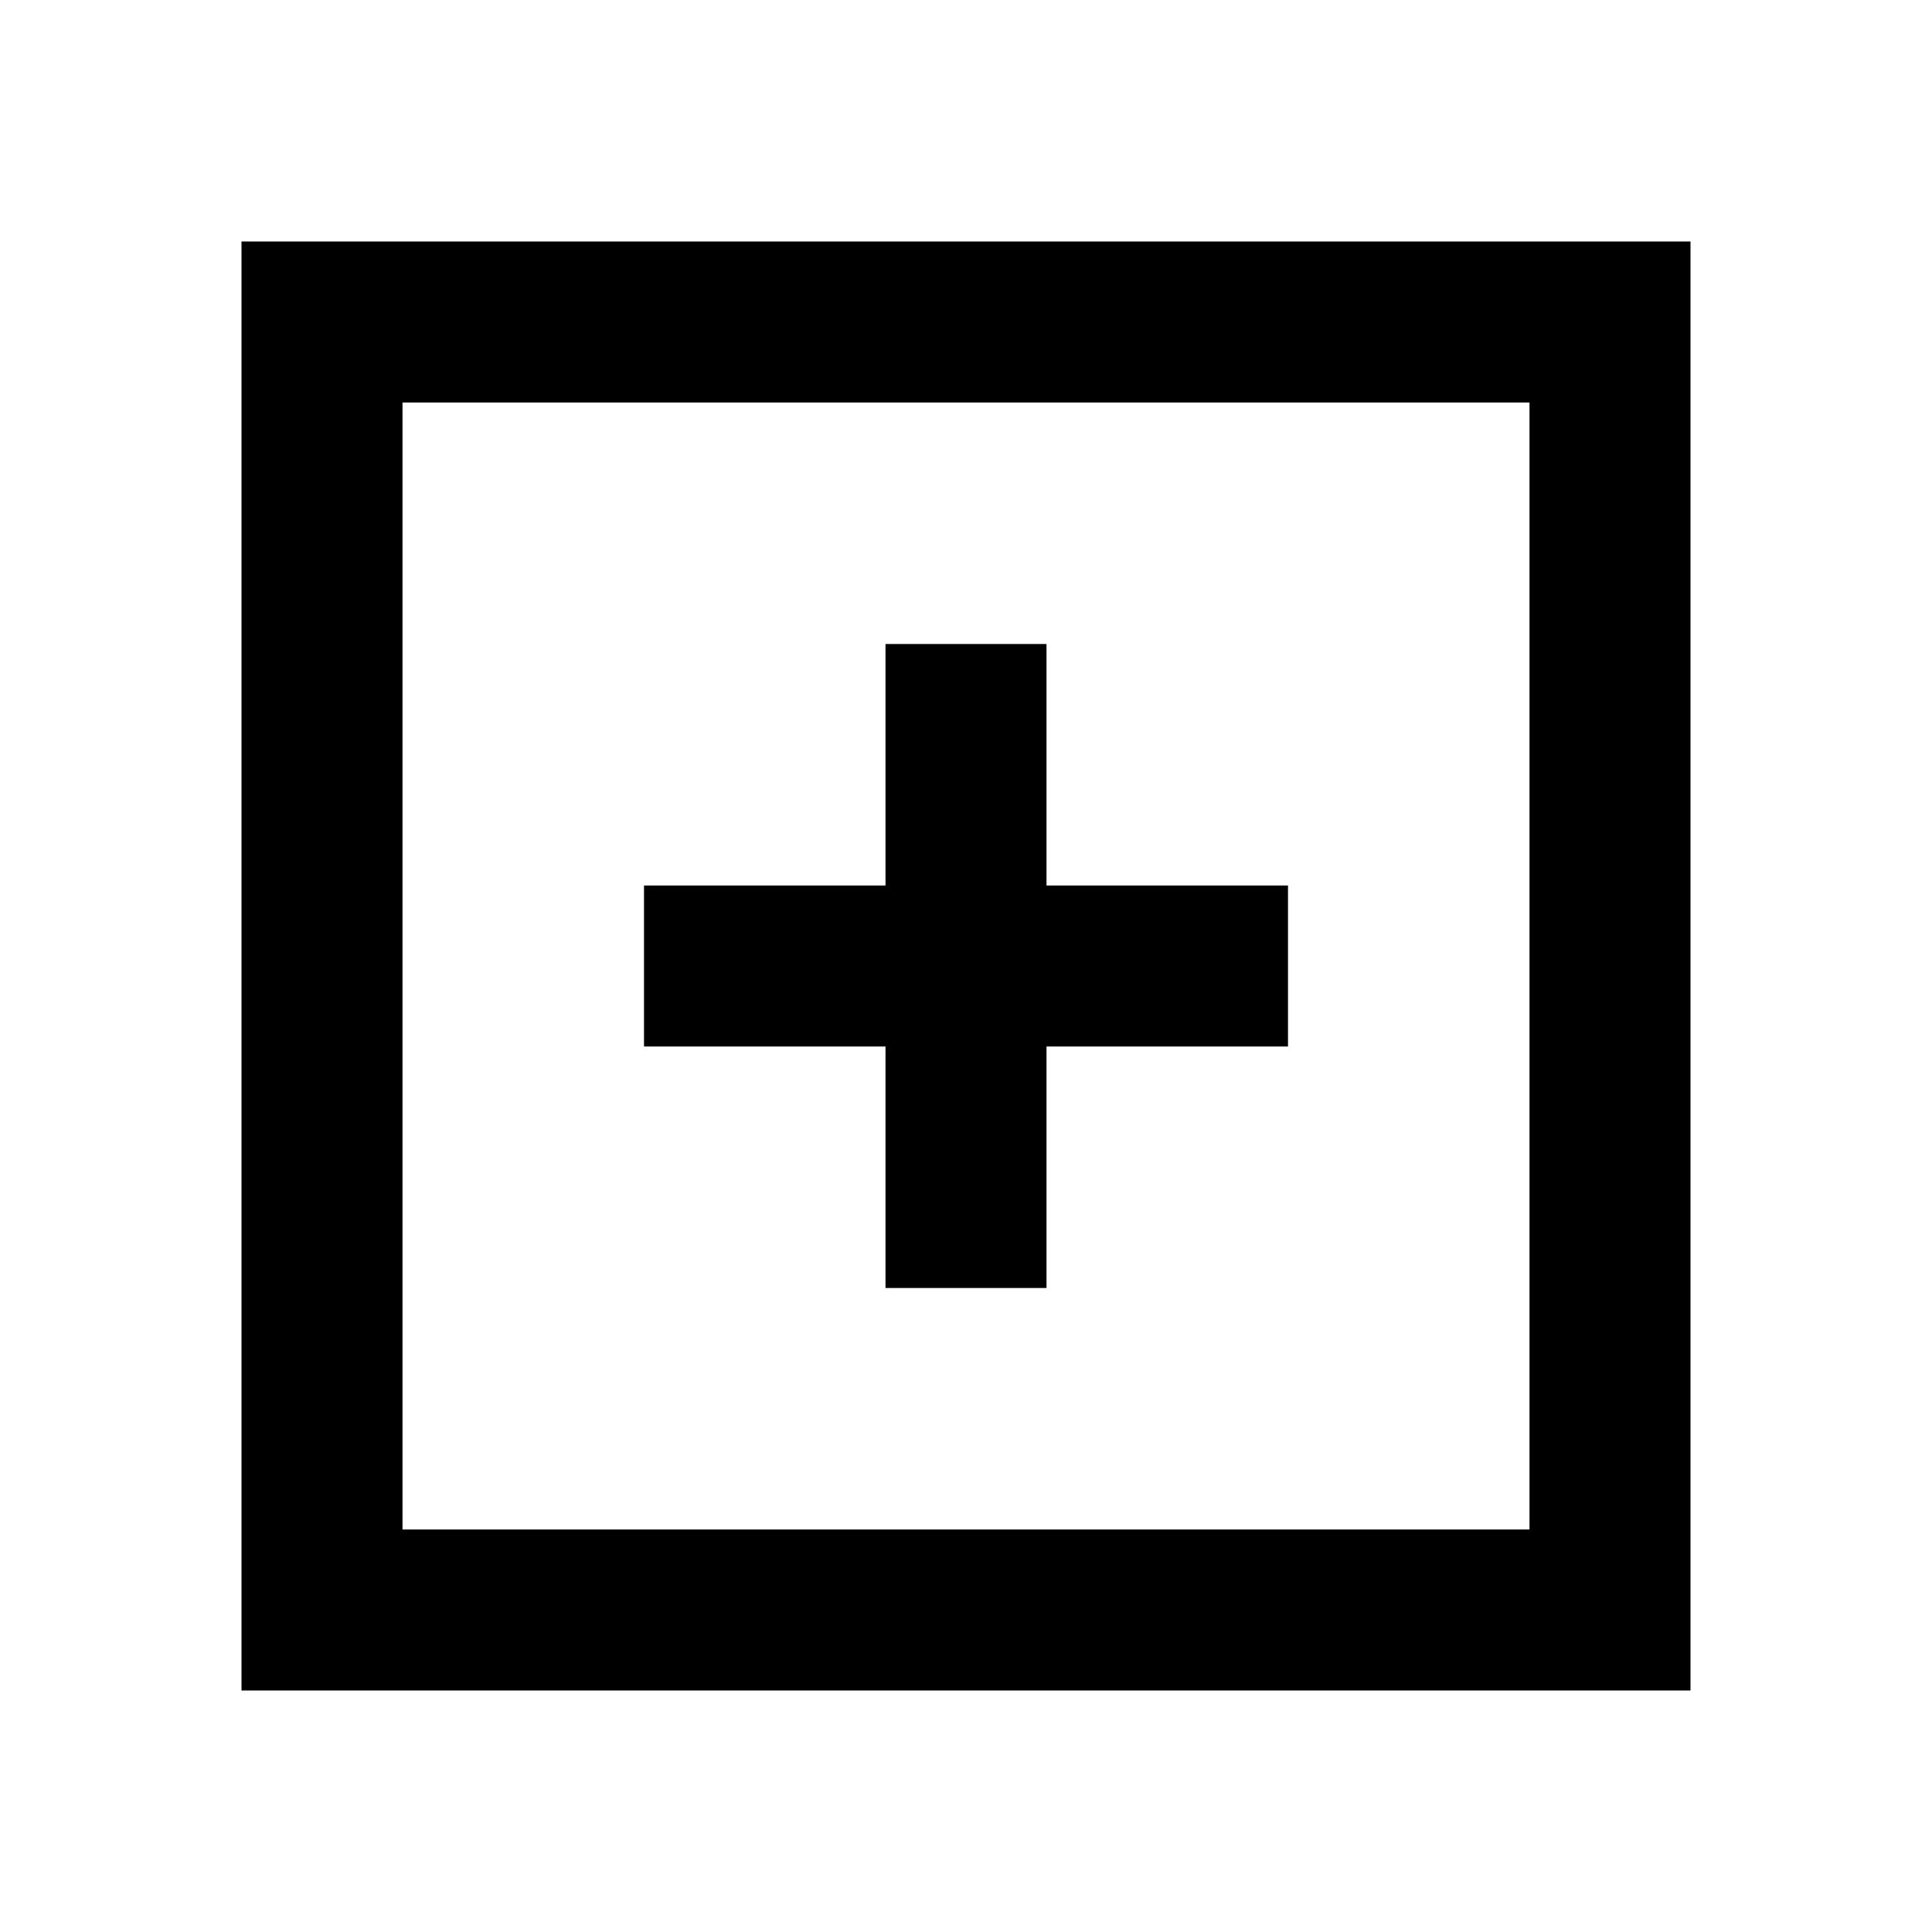
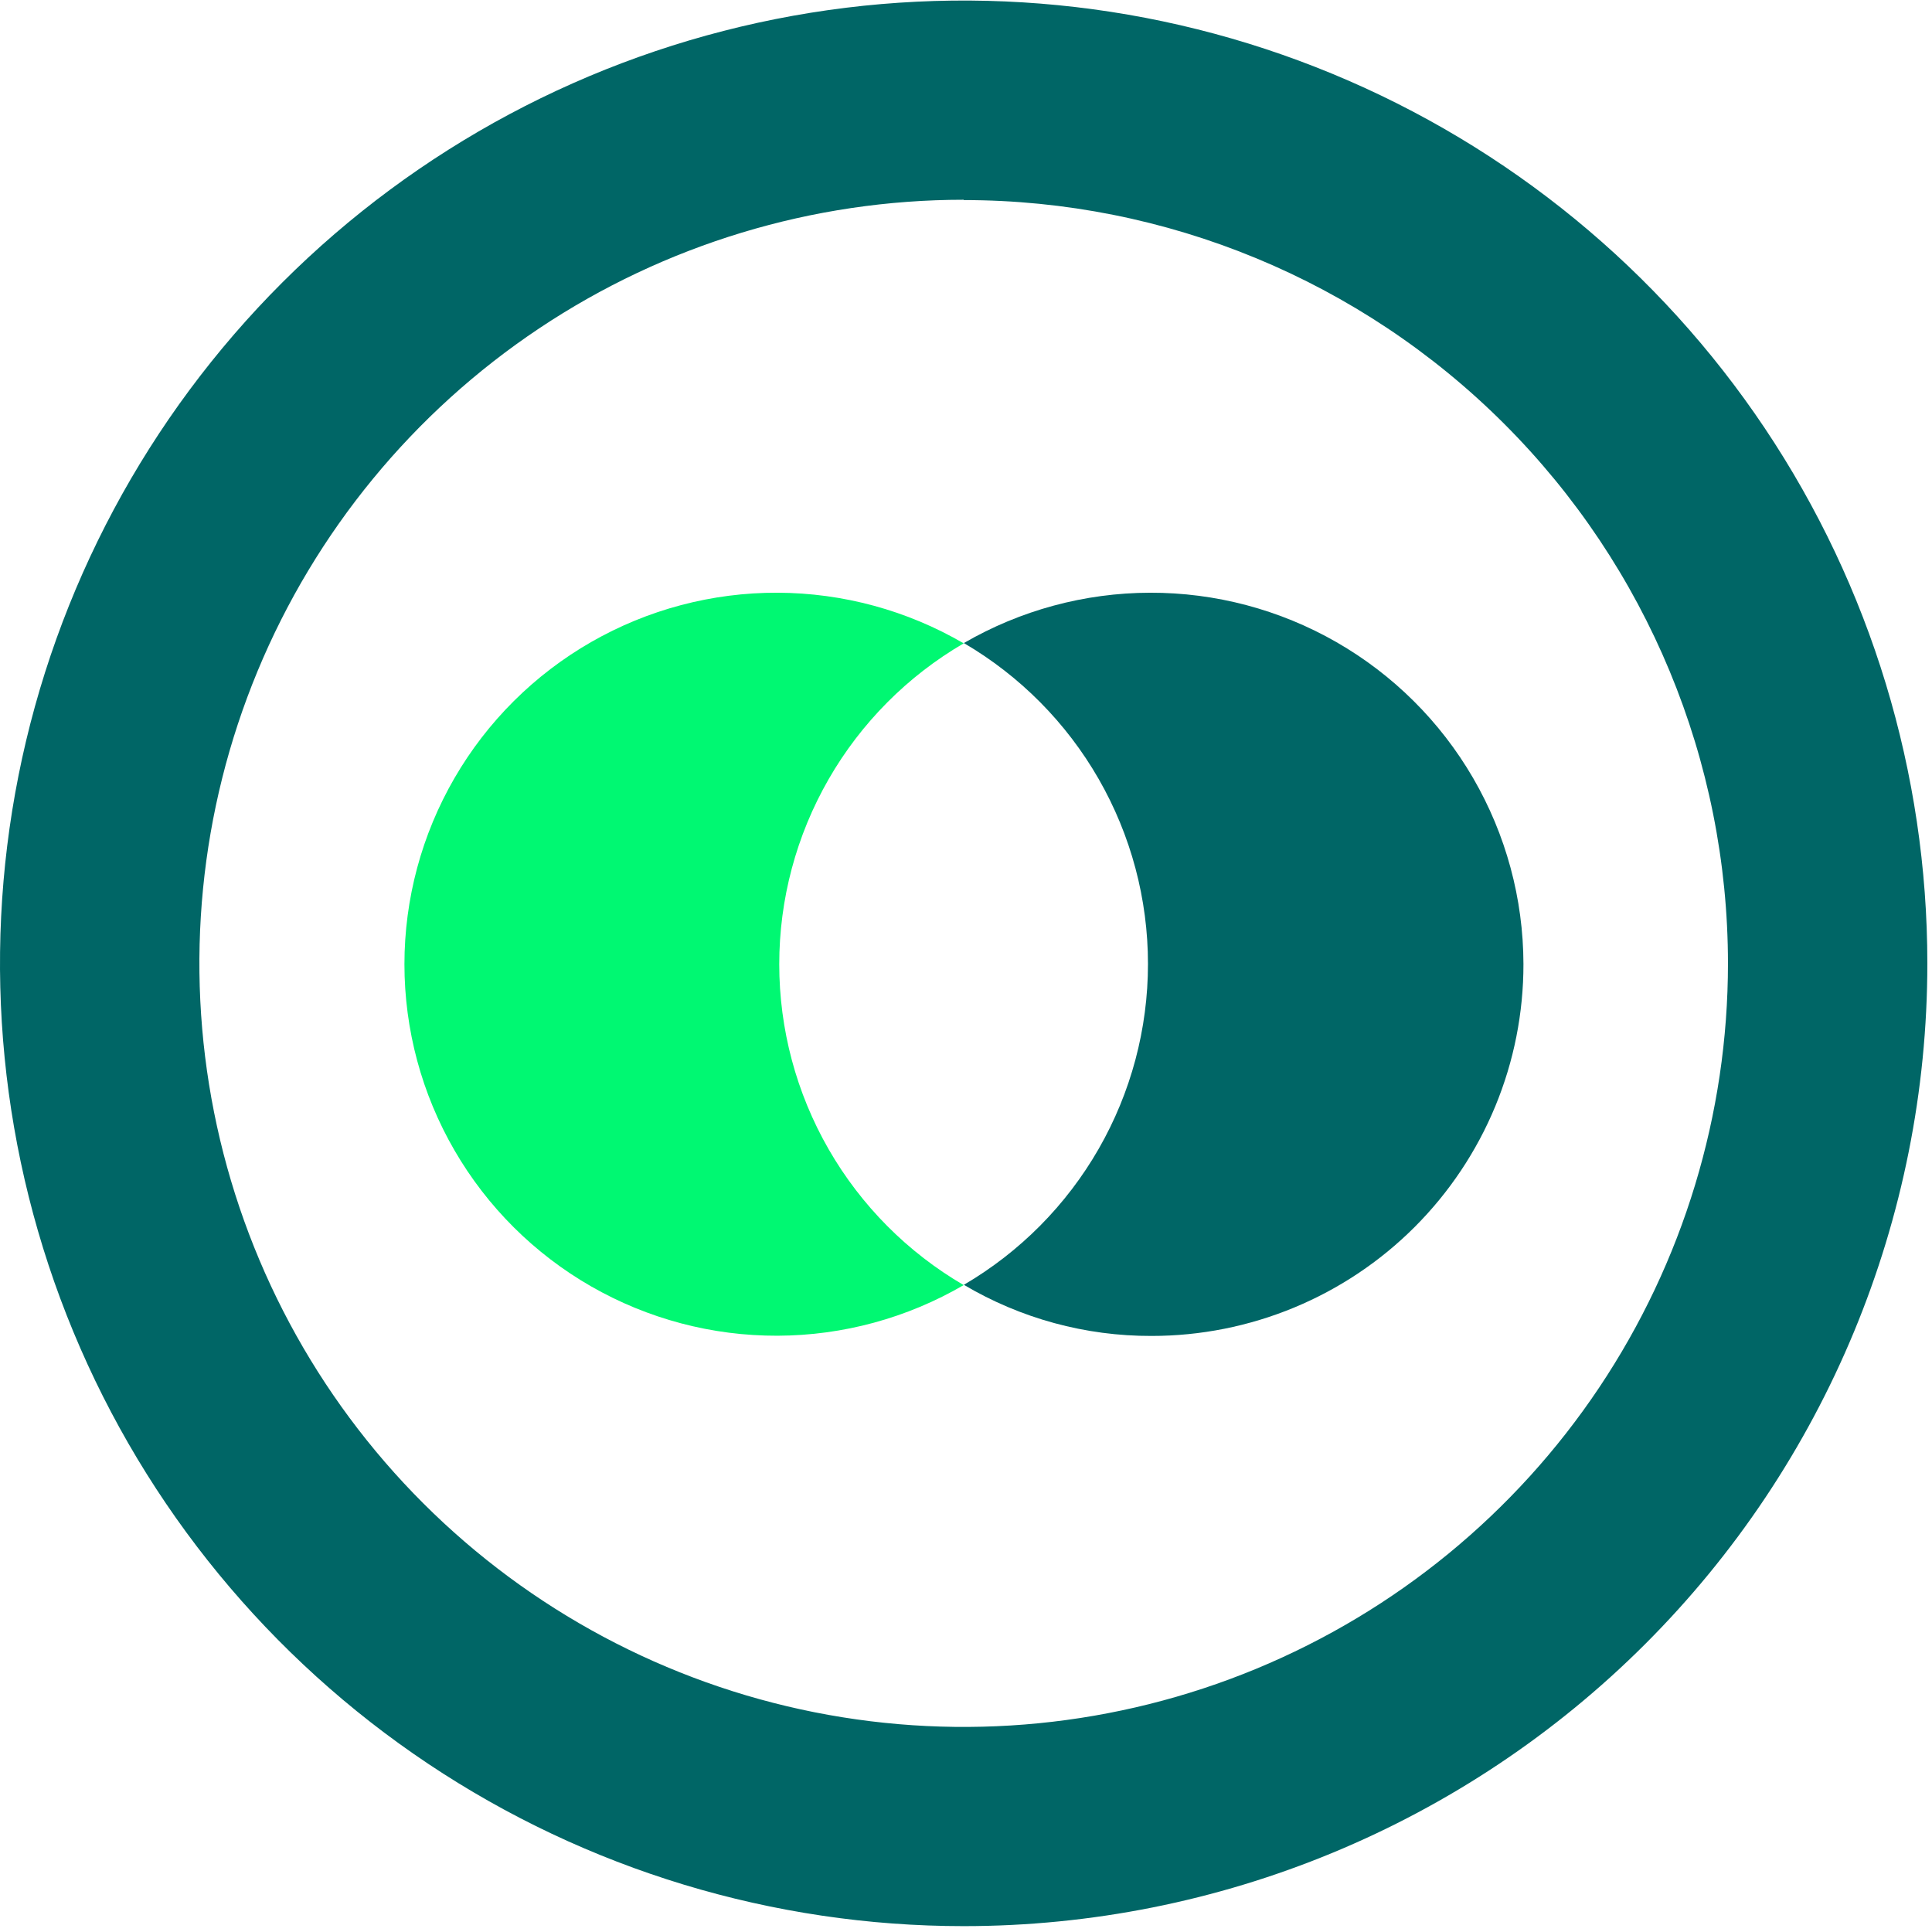
- <svg xmlns="http://www.w3.org/2000/svg" viewBox="0 0 24 24">
-   <path d="M4 4h16v16H4z" fill="none" stroke="currentColor" stroke-width="2" />
-   <path d="M8 12h8M12 8v8" stroke="currentColor" stroke-width="2" />
+ <svg xmlns="http://www.w3.org/2000/svg" viewBox="0 0 301 301">
+   <path d="M150.139 200.214C141.336 205.346 131.333 208.067 121.141 208.102C110.95 208.137 100.931 205.485 92.093 200.414C83.255 195.343 75.912 188.033 70.806 179.22C65.7 170.408 63.01 160.406 63.01 150.223C63.01 140.041 65.7 130.038 70.806 121.226C75.912 112.413 83.255 105.103 92.093 100.032C100.931 94.961 110.95 92.309 121.141 92.344C131.333 92.379 141.336 95.1 150.139 100.232C141.395 105.329 134.141 112.627 129.099 121.398C124.057 130.17 121.404 140.108 121.404 150.223C121.404 160.338 124.057 170.276 129.099 179.047C134.141 187.819 141.395 195.117 150.139 200.214Z" fill="#00F872" />
+   <path d="M237.349 150.204C237.356 157.809 235.864 165.341 232.956 172.369C230.048 179.398 225.78 185.784 220.4 191.164C215.02 196.544 208.632 200.812 201.6 203.724C194.568 206.636 187.029 208.135 179.417 208.135C169.126 208.169 159.018 205.417 150.167 200.17C158.898 195.062 166.139 187.76 171.171 178.99C176.204 170.22 178.851 160.287 178.851 150.178C178.851 140.07 176.204 130.136 171.171 121.366C166.139 112.596 158.898 105.295 150.167 100.187C158.978 95.074 168.982 92.369 179.172 92.344C189.362 92.319 199.379 94.975 208.215 100.044C217.052 105.114 224.396 112.418 229.51 121.223C234.625 130.029 237.328 140.024 237.349 150.204Z" fill="#006666" />
+   <path d="M150.138 300.086C120.443 300.086 91.417 291.289 66.727 274.806C42.037 258.324 22.793 234.897 11.429 207.488C0.066 180.079 -2.908 149.92 2.885 120.822C8.678 91.725 22.979 64.998 43.976 44.02C64.973 23.042 91.723 8.756 120.847 2.968C149.971 -2.82 180.158 0.151 207.592 11.504C235.026 22.857 258.476 42.083 274.973 66.75C291.47 91.418 300.275 120.419 300.275 150.086C300.275 189.869 284.458 228.021 256.302 256.152C228.146 284.282 189.956 300.086 150.138 300.086ZM150.138 31.121C126.587 31.121 103.567 38.098 83.985 51.17C64.403 64.242 49.141 82.822 40.128 104.56C31.116 126.298 28.756 150.218 33.351 173.295C37.946 196.372 49.288 217.57 65.941 234.207C82.594 250.845 103.811 262.175 126.909 266.766C150.007 271.356 173.948 269 195.706 259.996C217.464 250.991 236.061 235.743 249.145 216.18C262.23 196.616 269.212 173.615 269.212 150.086C269.198 118.543 256.646 88.297 234.317 65.998C211.987 43.699 181.709 31.172 150.138 31.172V31.121Z" fill="#006666" />
</svg>
